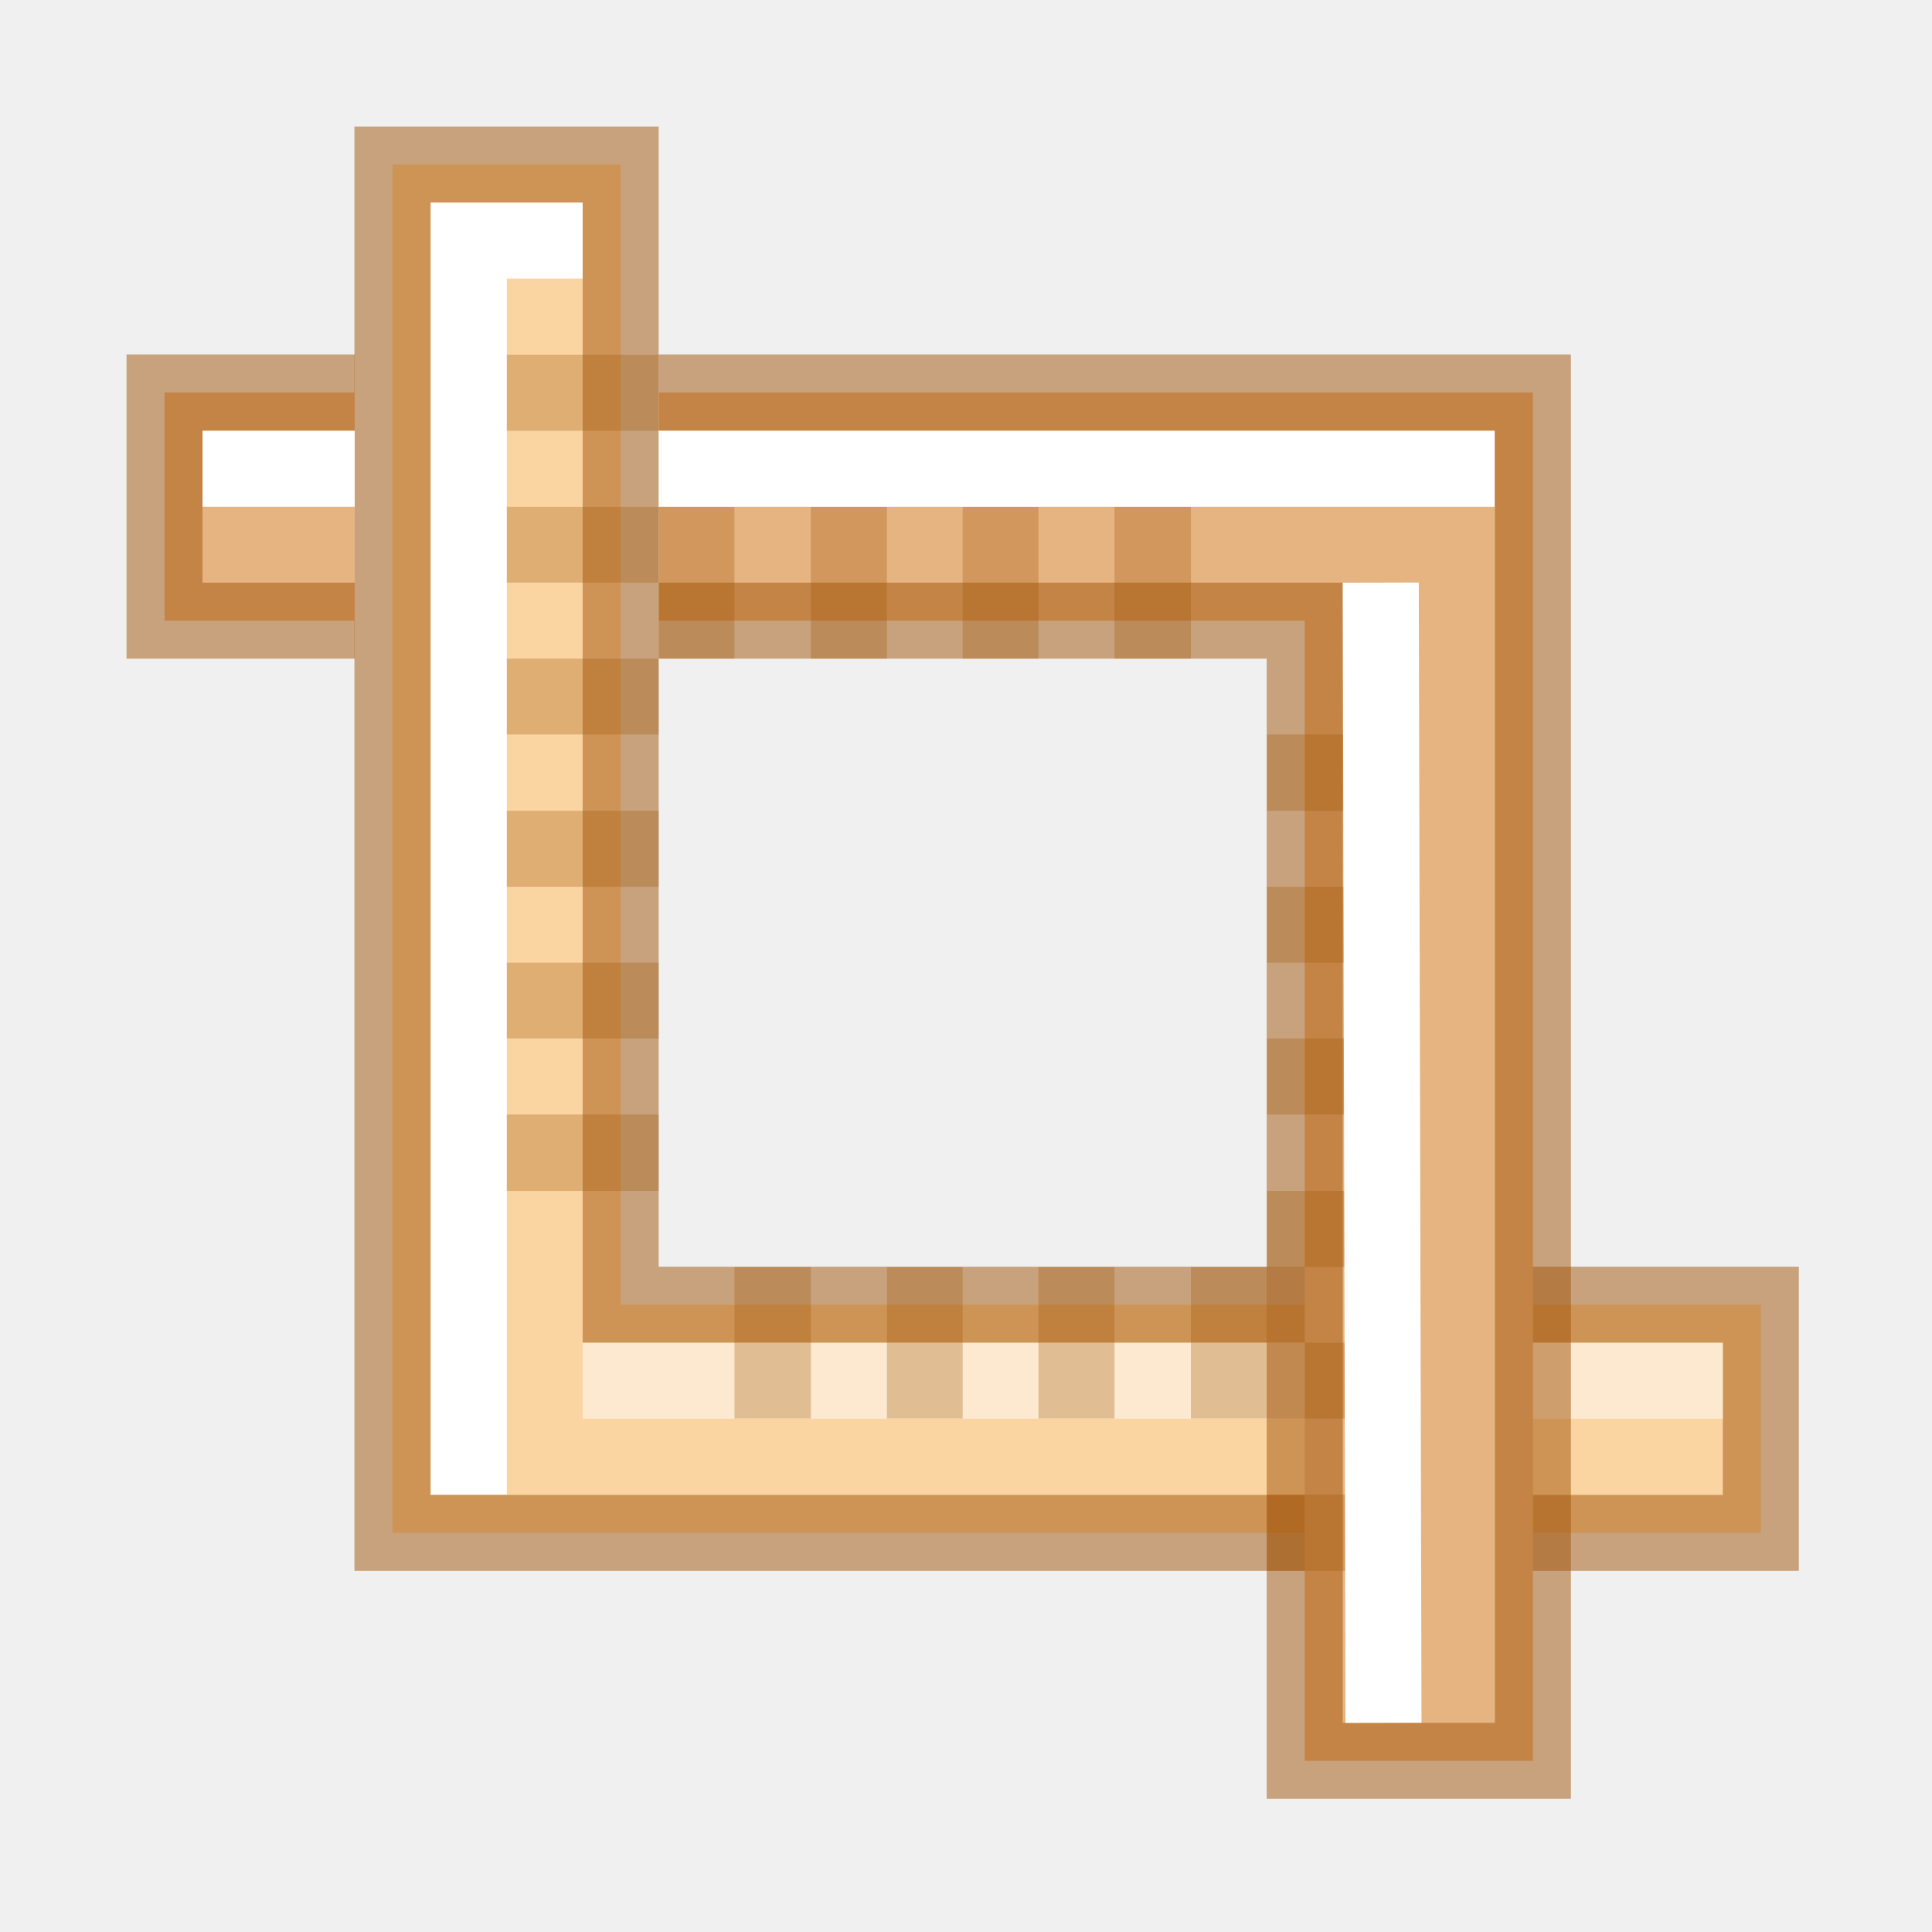
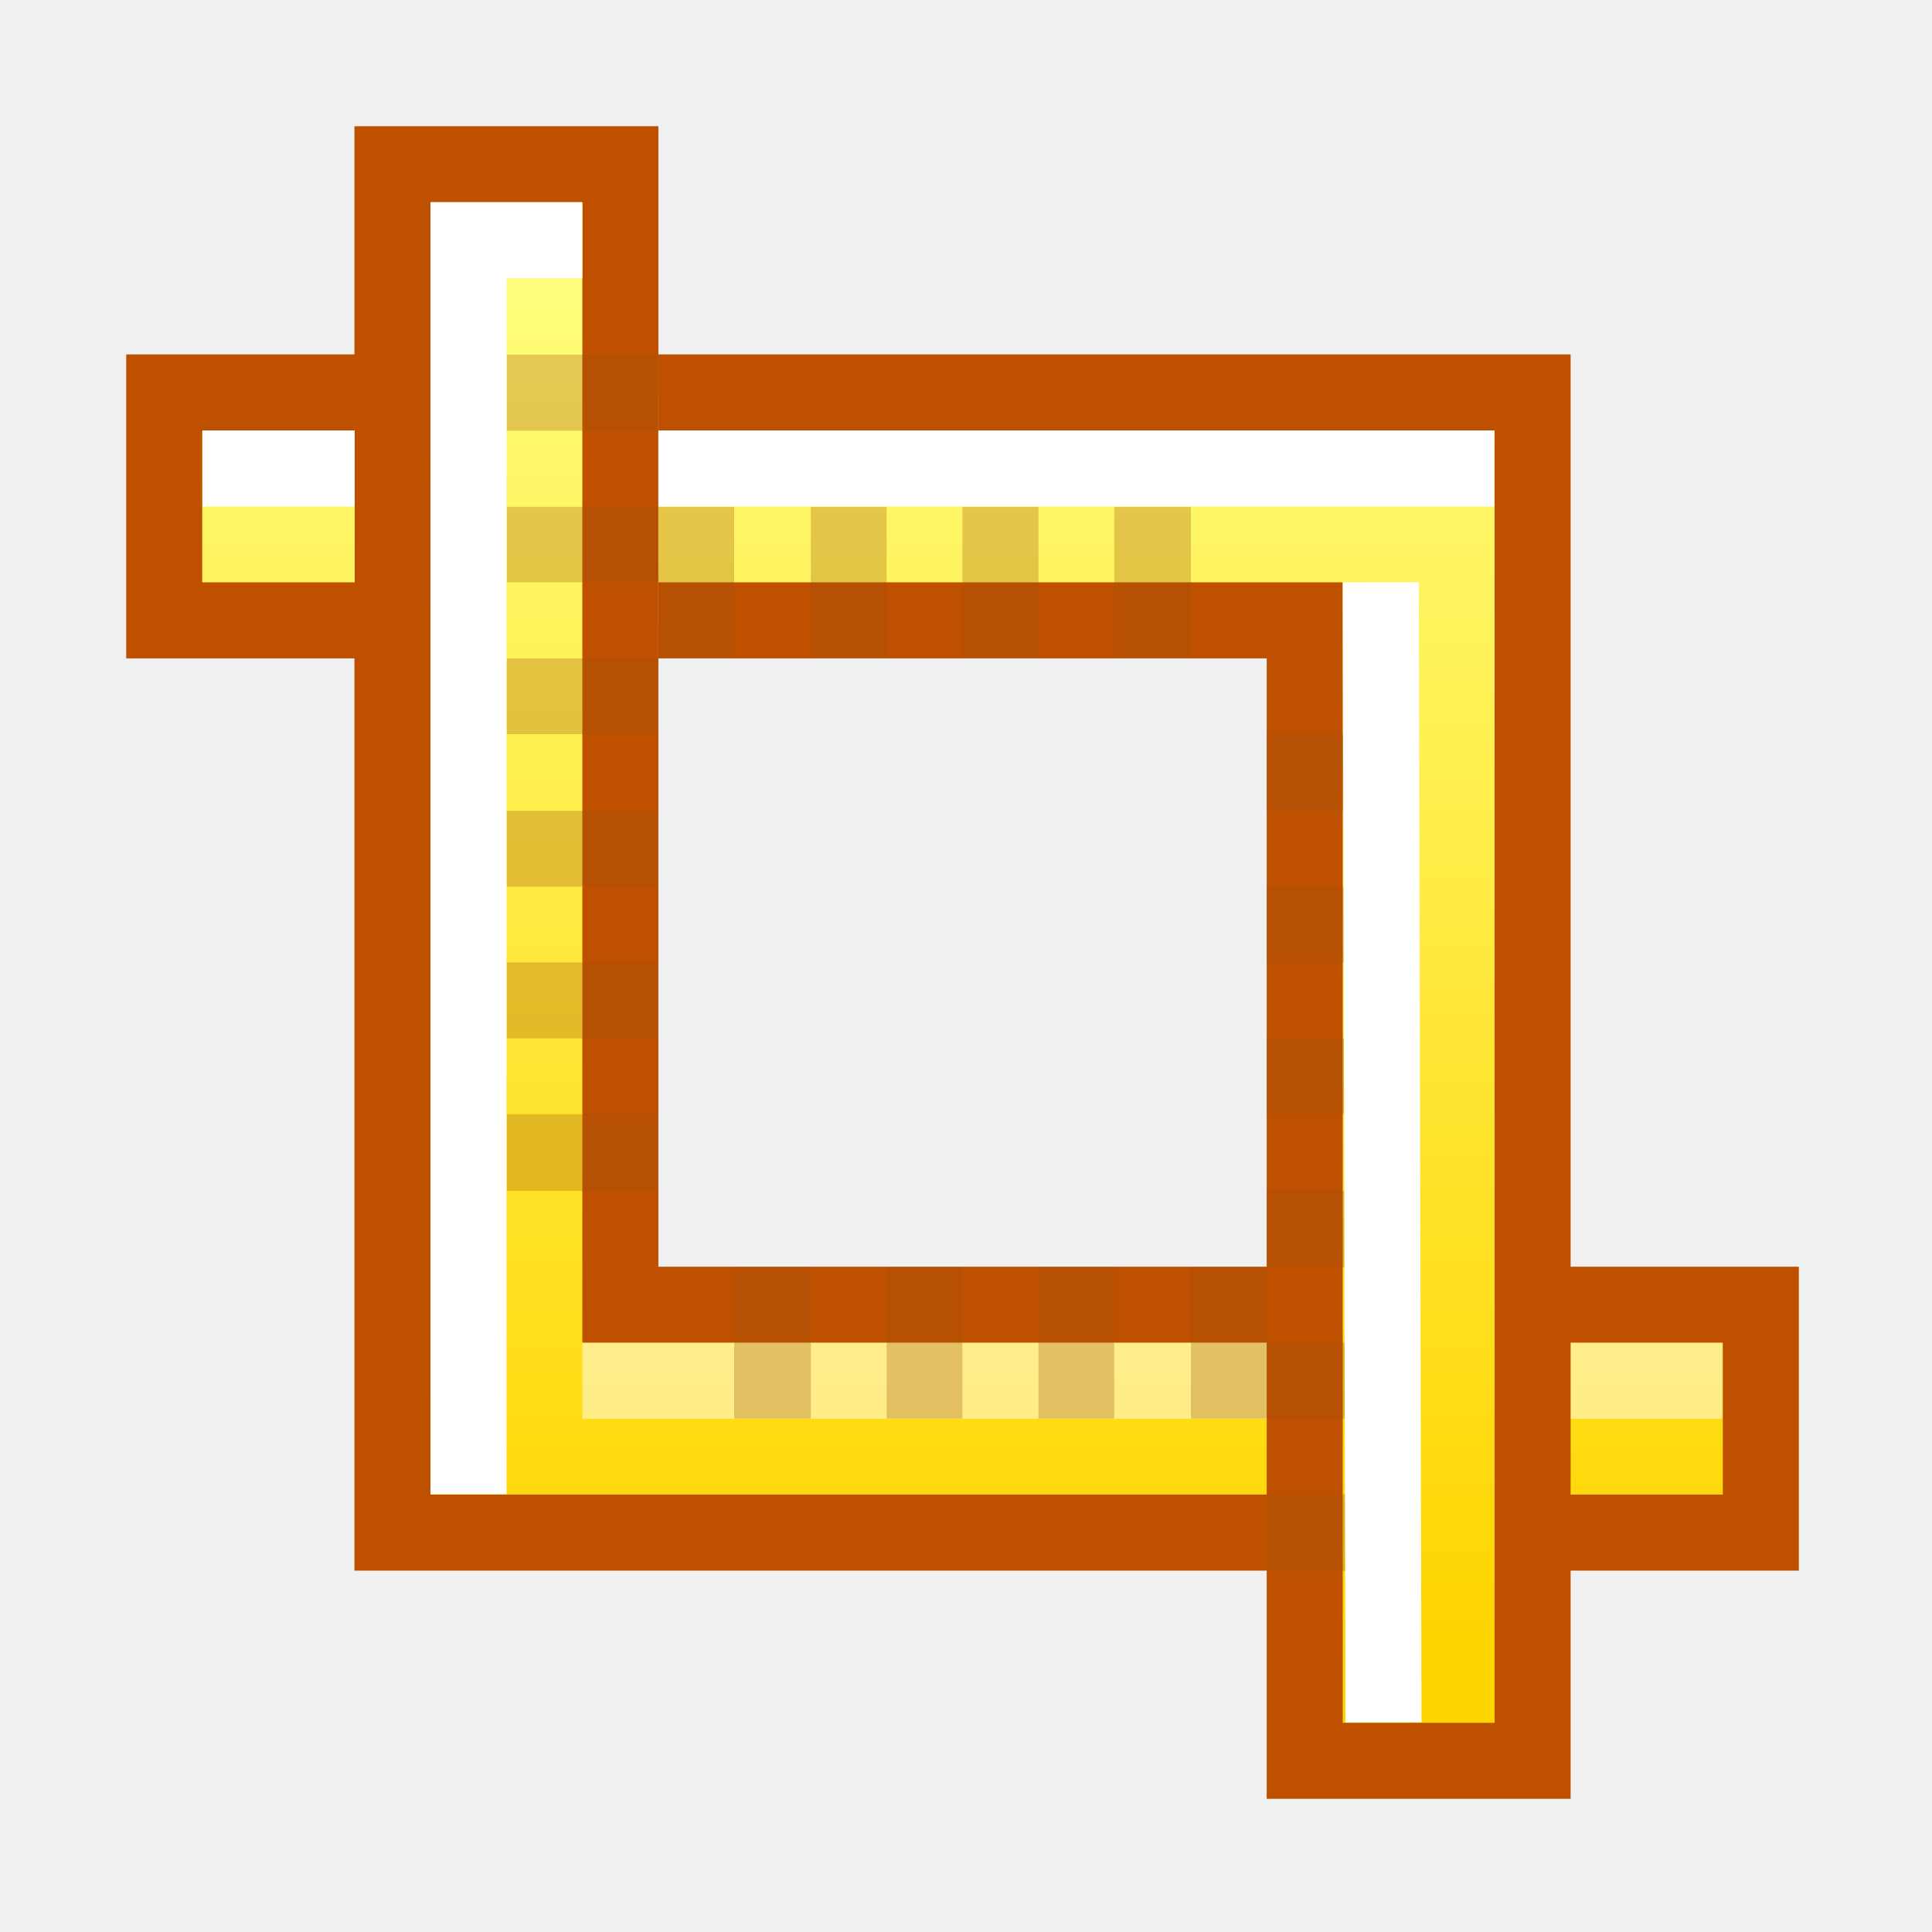
<svg xmlns="http://www.w3.org/2000/svg" version="1.1" width="64" height="64" color-interpolation="linearRGB">
  <g>
-     <linearGradient id="gradient0" gradientUnits="userSpaceOnUse" x1="96.95" y1="66.3" x2="143.36" y2="66.3">
-       <stop offset="0" stop-color="#fad4a1" />
-       <stop offset="1" stop-color="#e6b481" />
+     <linearGradient id="gradient0" gradientUnits="userSpaceOnUse" x1="167.43" y1="7.42" x2="167.43" y2="54.09">
+       <stop offset="0" stop-color="#ffff80" />
+       <stop offset="1" stop-color="#ffd500" />
    </linearGradient>
-     <path style="fill:url(#gradient0)" d="M13 5.45V43.22V50.78H20.56H58.33V43.22H20.56V5.45H13z" />
-     <path style="fill:none; stroke:#a1550a; stroke-opacity:0.498; stroke-width:2.518" d="M13 5.45V43.22V50.78H20.56H58.33V43.22H20.56V5.45H13z" />
-     <path style="fill:none; stroke:#ffffff; stroke-opacity:0.498; stroke-width:2.518; stroke-linejoin:round" d="M57.07 45.74H19.3" />
-     <linearGradient id="gradient1" gradientUnits="userSpaceOnUse" x1="62.48" y1="82.04" x2="64.85" y2="82.04">
+     <path style="fill:url(#gradient0)" d="M13 5.44C13 18.04 13 30.63 13 43.22C13 45.74 13 48.25 13 50.77C15.51 50.77 18.03 50.77 20.55 50.77C33.15 50.77 45.74 50.77 58.33 50.77C58.33 48.25 58.33 45.74 58.33 43.22C45.74 43.22 33.15 43.22 20.55 43.22C20.55 30.63 20.55 18.04 20.55 5.44C18.03 5.44 15.51 5.44 13 5.44V5.44V5.44z" />
+     <path style="fill:none; stroke:#bf5000; stroke-width:2.518" d="M13 5.44C13 18.04 13 30.63 13 43.22C13 45.74 13 48.25 13 50.77C15.51 50.77 18.03 50.77 20.55 50.77C33.15 50.77 45.74 50.77 58.33 50.77C58.33 48.25 58.33 45.74 58.33 43.22C45.74 43.22 33.15 43.22 20.55 43.22C20.55 30.63 20.55 18.04 20.55 5.44C18.03 5.44 15.51 5.44 13 5.44V5.44V5.44z" />
+     <path style="fill:none; stroke:#ffffff; stroke-opacity:0.494; stroke-width:2.518; stroke-linejoin:round" d="M57.06 45.74C44.47 45.74 31.88 45.74 19.29 45.74" />
+     <linearGradient id="gradient1" gradientUnits="userSpaceOnUse" x1="62.47" y1="82.04" x2="64.84" y2="82.04">
      <stop offset="0" stop-color="#ffffff" />
-       <stop offset="0.02" stop-color="#ffffff" stop-opacity="0.235" />
-       <stop offset="0.991" stop-color="#ffffff" stop-opacity="0.157" />
-       <stop offset="1" stop-color="#ffffff" stop-opacity="0.392" />
+       <stop offset="0.02" stop-color="#ffffff" stop-opacity="0.231" />
+       <stop offset="0.991" stop-color="#ffffff" stop-opacity="0.153" />
+       <stop offset="1" stop-color="#ffffff" stop-opacity="0.388" />
    </linearGradient>
-     <path style="fill:none; stroke:url(#gradient1); stroke-width:2.518" d="M19.3 7.97H15.53V49.51" />
-     <linearGradient id="gradient2" gradientUnits="userSpaceOnUse" x1="121.42" y1="152.06" x2="75.01" y2="152.06">
-       <stop offset="0" stop-color="#fad4a1" />
-       <stop offset="1" stop-color="#e6b481" />
+     <path style="fill:none; stroke:url(#gradient1); stroke-width:2.518" d="M19.29 7.96C18.04 7.96 16.78 7.96 15.52 7.96C15.52 21.81 15.52 35.66 15.52 49.5" />
+     <linearGradient id="gradient2" gradientUnits="userSpaceOnUse" x1="167.43" y1="7.42" x2="167.43" y2="54.09">
+       <stop offset="0" stop-color="#ffff80" />
+       <stop offset="1" stop-color="#ffd500" />
    </linearGradient>
-     <path style="fill:url(#gradient2)" d="M11.75 13H5.45V20.56H11.75            M21.82 20.56H43.22V58.33H50.78V20.56V13H21.82" />
-     <path style="fill:none; stroke:#a1550a; stroke-opacity:0.498; stroke-width:2.518" d="M11.75 13H5.45V20.56H11.75            M21.82 20.56H43.22V58.33H50.78V20.56V13H43.22H21.82" />
-     <path style="fill:#a1550a; fill-opacity:0.298" d="M16.79 11.75V14.27H21.82V11.75H16.79z            M16.79 16.79V19.3H21.82V21.82H24.33V16.79H21.82H16.79z            M21.82 21.82H16.79V24.33H21.82V21.82z            M26.86 16.79V21.82H29.38V16.79H26.86z            M31.89 16.79V21.82H34.4V16.79H31.89z            M36.92 16.79V21.82H39.45V16.79H36.92z            M41.97 24.33V26.86H46.99V24.33H41.97z            M16.79 26.86V29.38H21.82V26.86H16.79z            M41.97 29.38V31.89H46.99V29.38H41.97z            M16.79 31.89V34.4H21.82V31.89H16.79z            M41.97 34.4V36.92H46.99V34.4H41.97z            M16.79 36.92V39.45H21.82V36.92H16.79z            M46.99 41.97V39.45H41.97V41.97            M39.45 41.97V46.99H46.99V44.48H41.97V41.97H39.45z            M24.33 41.97V46.99H26.86V41.97H24.33z            M29.38 41.97V46.99H31.89V41.97H29.38z            M34.4 41.97V46.99H36.92V41.97H34.4z            M41.97 49.51V52.04H46.99V49.51H41.97z" />
-     <linearGradient id="gradient3" gradientUnits="userSpaceOnUse" x1="80.72" y1="112.74" x2="100.86" y2="112.74">
+     <path style="fill:url(#gradient2)" d="M21.81 20.55C28.95 20.55 36.08 20.55 43.22 20.55C43.22 33.15 43.22 45.74 43.22 58.33C45.74 58.33 48.25 58.33 50.77 58.33C50.77 45.74 50.77 33.15 50.77 20.55C50.77 18.03 50.77 15.51 50.77 13C41.12 13 31.47 13 21.81 13            M11.75 13C9.64 13 7.55 13 5.44 13C5.44 15.51 5.44 18.03 5.44 20.55C7.55 20.55 9.64 20.55 11.75 20.55" />
+     <path style="fill:none; stroke:#bf5000; stroke-width:2.518" d="M21.81 20.55C28.95 20.55 36.08 20.55 43.22 20.55C43.22 33.15 43.22 45.74 43.22 58.33C45.74 58.33 48.25 58.33 50.77 58.33C50.77 45.74 50.77 33.15 50.77 20.55C50.77 18.03 50.77 15.51 50.77 13C48.25 13 45.74 13 43.22 13C36.08 13 28.95 13 21.81 13            M11.75 13C9.64 13 7.55 13 5.44 13C5.44 15.51 5.44 18.03 5.44 20.55C7.55 20.55 9.64 20.55 11.75 20.55" />
+     <path style="fill:#a15409; fill-opacity:0.294" d="M41.97 49.5C41.97 50.35 41.97 51.19 41.97 52.04C43.64 52.04 45.31 52.04 46.99 52.04C46.99 51.19 46.99 50.35 46.99 49.5C45.31 49.5 43.64 49.5 41.97 49.5V49.5V49.5z            M34.4 41.97C34.4 43.64 34.4 45.31 34.4 46.99C35.24 46.99 36.07 46.99 36.91 46.99C36.91 45.31 36.91 43.64 36.91 41.97C36.07 41.97 35.24 41.97 34.4 41.97V41.97V41.97z            M29.37 41.97C29.37 43.64 29.37 45.31 29.37 46.99C30.21 46.99 31.05 46.99 31.88 46.99C31.88 45.31 31.88 43.64 31.88 41.97C31.05 41.97 30.21 41.97 29.37 41.97V41.97V41.97z            M24.32 41.97C24.32 43.64 24.32 45.31 24.32 46.99C25.17 46.99 26.01 46.99 26.86 46.99C26.86 45.31 26.86 43.64 26.86 41.97C26.01 41.97 25.17 41.97 24.32 41.97V41.97V41.97z            M39.45 41.97C39.45 43.64 39.45 45.31 39.45 46.99C41.96 46.99 44.47 46.99 46.99 46.99C46.99 46.15 46.99 45.31 46.99 44.47C45.31 44.47 43.64 44.47 41.97 44.47C41.97 43.64 41.97 42.8 41.97 41.97C41.13 41.97 40.29 41.97 39.45 41.97V41.97V41.97z            M46.99 41.97C46.99 41.13 46.99 40.29 46.99 39.45C45.31 39.45 43.64 39.45 41.97 39.45C41.97 40.29 41.97 41.13 41.97 41.97            M16.79 36.91C16.79 37.76 16.79 38.6 16.79 39.45C18.46 39.45 20.14 39.45 21.81 39.45C21.81 38.6 21.81 37.76 21.81 36.91C20.14 36.91 18.46 36.91 16.79 36.91V36.91V36.91z            M41.97 34.4C41.97 35.24 41.97 36.07 41.97 36.91C43.64 36.91 45.31 36.91 46.99 36.91C46.99 36.07 46.99 35.24 46.99 34.4C45.31 34.4 43.64 34.4 41.97 34.4V34.4V34.4z            M16.79 31.88C16.79 32.72 16.79 33.56 16.79 34.4C18.46 34.4 20.14 34.4 21.81 34.4C21.81 33.56 21.81 32.72 21.81 31.88C20.14 31.88 18.46 31.88 16.79 31.88V31.88V31.88z            M41.97 29.37C41.97 30.21 41.97 31.05 41.97 31.88C43.64 31.88 45.31 31.88 46.99 31.88C46.99 31.05 46.99 30.21 46.99 29.37C45.31 29.37 43.64 29.37 41.97 29.37V29.37V29.37z            M16.79 26.86C16.79 27.7 16.79 28.53 16.79 29.37C18.46 29.37 20.14 29.37 21.81 29.37C21.81 28.53 21.81 27.7 21.81 26.86C20.14 26.86 18.46 26.86 16.79 26.86V26.86V26.86z            M41.97 24.32C41.97 25.17 41.97 26.01 41.97 26.86C43.64 26.86 45.31 26.86 46.99 26.86C46.99 26.01 46.99 25.17 46.99 24.32C45.31 24.32 43.64 24.32 41.97 24.32V24.32V24.32z            M36.91 16.79C36.91 18.46 36.91 20.14 36.91 21.81C37.76 21.81 38.6 21.81 39.45 21.81C39.45 20.14 39.45 18.46 39.45 16.79C38.6 16.79 37.76 16.79 36.91 16.79V16.79V16.79z            M31.88 16.79C31.88 18.46 31.88 20.14 31.88 21.81C32.72 21.81 33.56 21.81 34.4 21.81C34.4 20.14 34.4 18.46 34.4 16.79C33.56 16.79 32.72 16.79 31.88 16.79V16.79V16.79z            M26.86 16.79C26.86 18.46 26.86 20.14 26.86 21.81C27.7 21.81 28.53 21.81 29.37 21.81C29.37 20.14 29.37 18.46 29.37 16.79C28.53 16.79 27.7 16.79 26.86 16.79V16.79V16.79z            M21.81 21.81C20.14 21.81 18.46 21.81 16.79 21.81C16.79 22.65 16.79 23.49 16.79 24.32C18.46 24.32 20.14 24.32 21.81 24.32C21.81 23.49 21.81 22.65 21.81 21.81V21.81V21.81z            M16.79 16.79C16.79 17.62 16.79 18.46 16.79 19.29C18.46 19.29 20.14 19.29 21.81 19.29C21.81 20.13 21.81 20.97 21.81 21.81C22.65 21.81 23.49 21.81 24.32 21.81C24.32 20.14 24.32 18.46 24.32 16.79C23.49 16.79 22.65 16.79 21.81 16.79C20.14 16.79 18.46 16.79 16.79 16.79V16.79V16.79z            M16.79 11.75C16.79 12.59 16.79 13.43 16.79 14.27C18.46 14.27 20.14 14.27 21.81 14.27C21.81 13.43 21.81 12.59 21.81 11.75C20.14 11.75 18.46 11.75 16.79 11.75V11.75V11.75z" />
+     <linearGradient id="gradient3" gradientUnits="userSpaceOnUse" x1="80.72" y1="112.73" x2="100.86" y2="112.73">
      <stop offset="0" stop-color="#ffffff" />
-       <stop offset="0.02" stop-color="#ffffff" stop-opacity="0.235" />
-       <stop offset="0.991" stop-color="#ffffff" stop-opacity="0.157" />
-       <stop offset="1" stop-color="#ffffff" stop-opacity="0.392" />
+       <stop offset="0.02" stop-color="#ffffff" stop-opacity="0.231" />
+       <stop offset="0.991" stop-color="#ffffff" stop-opacity="0.153" />
+       <stop offset="1" stop-color="#ffffff" stop-opacity="0.388" />
    </linearGradient>
-     <path style="fill:none; stroke:url(#gradient3); stroke-width:2.518; stroke-linejoin:round" d="M6.71 15.53H11.75            M21.82 15.53H49.51            M45.83 57.07L45.74 19.3" />
+     <path style="fill:none; stroke:url(#gradient3); stroke-width:2.518; stroke-linejoin:round" d="M45.83 57.06C45.8 44.47 45.77 31.88 45.74 19.29            M21.81 15.52C31.04 15.52 40.27 15.52 49.5 15.52            M6.71 15.52C8.39 15.52 10.06 15.52 11.75 15.52" />
  </g>
</svg>
